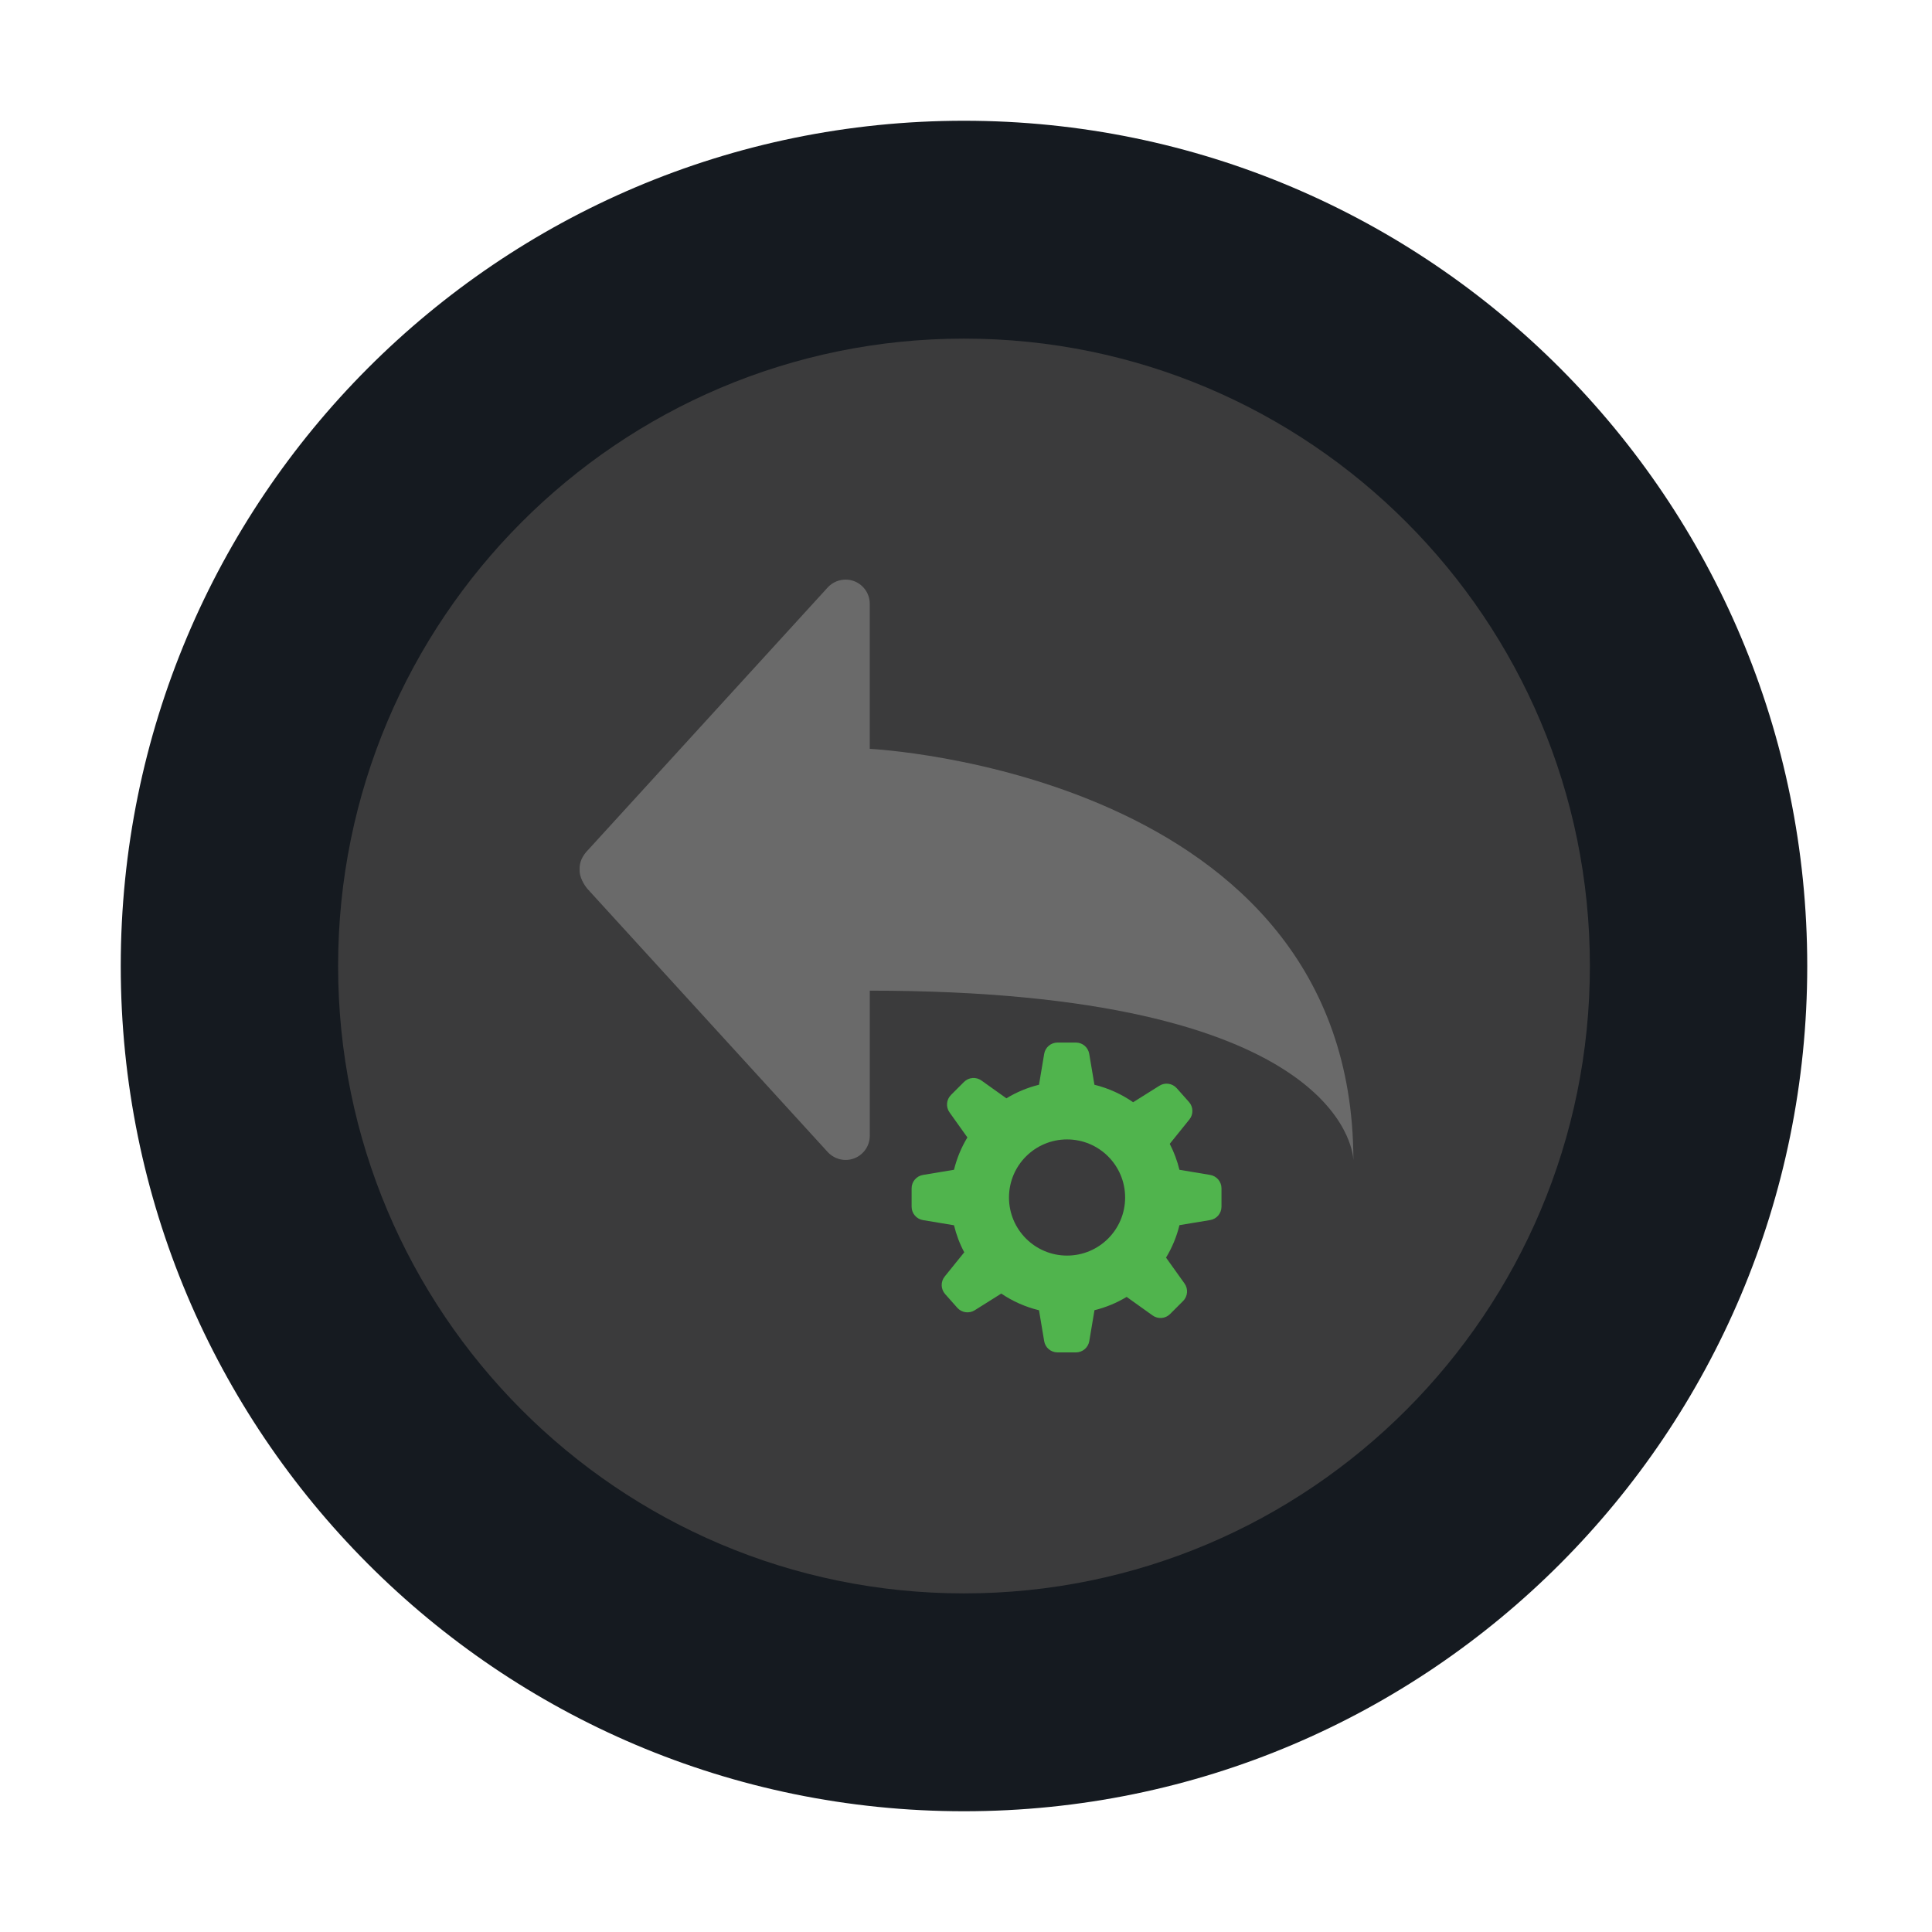
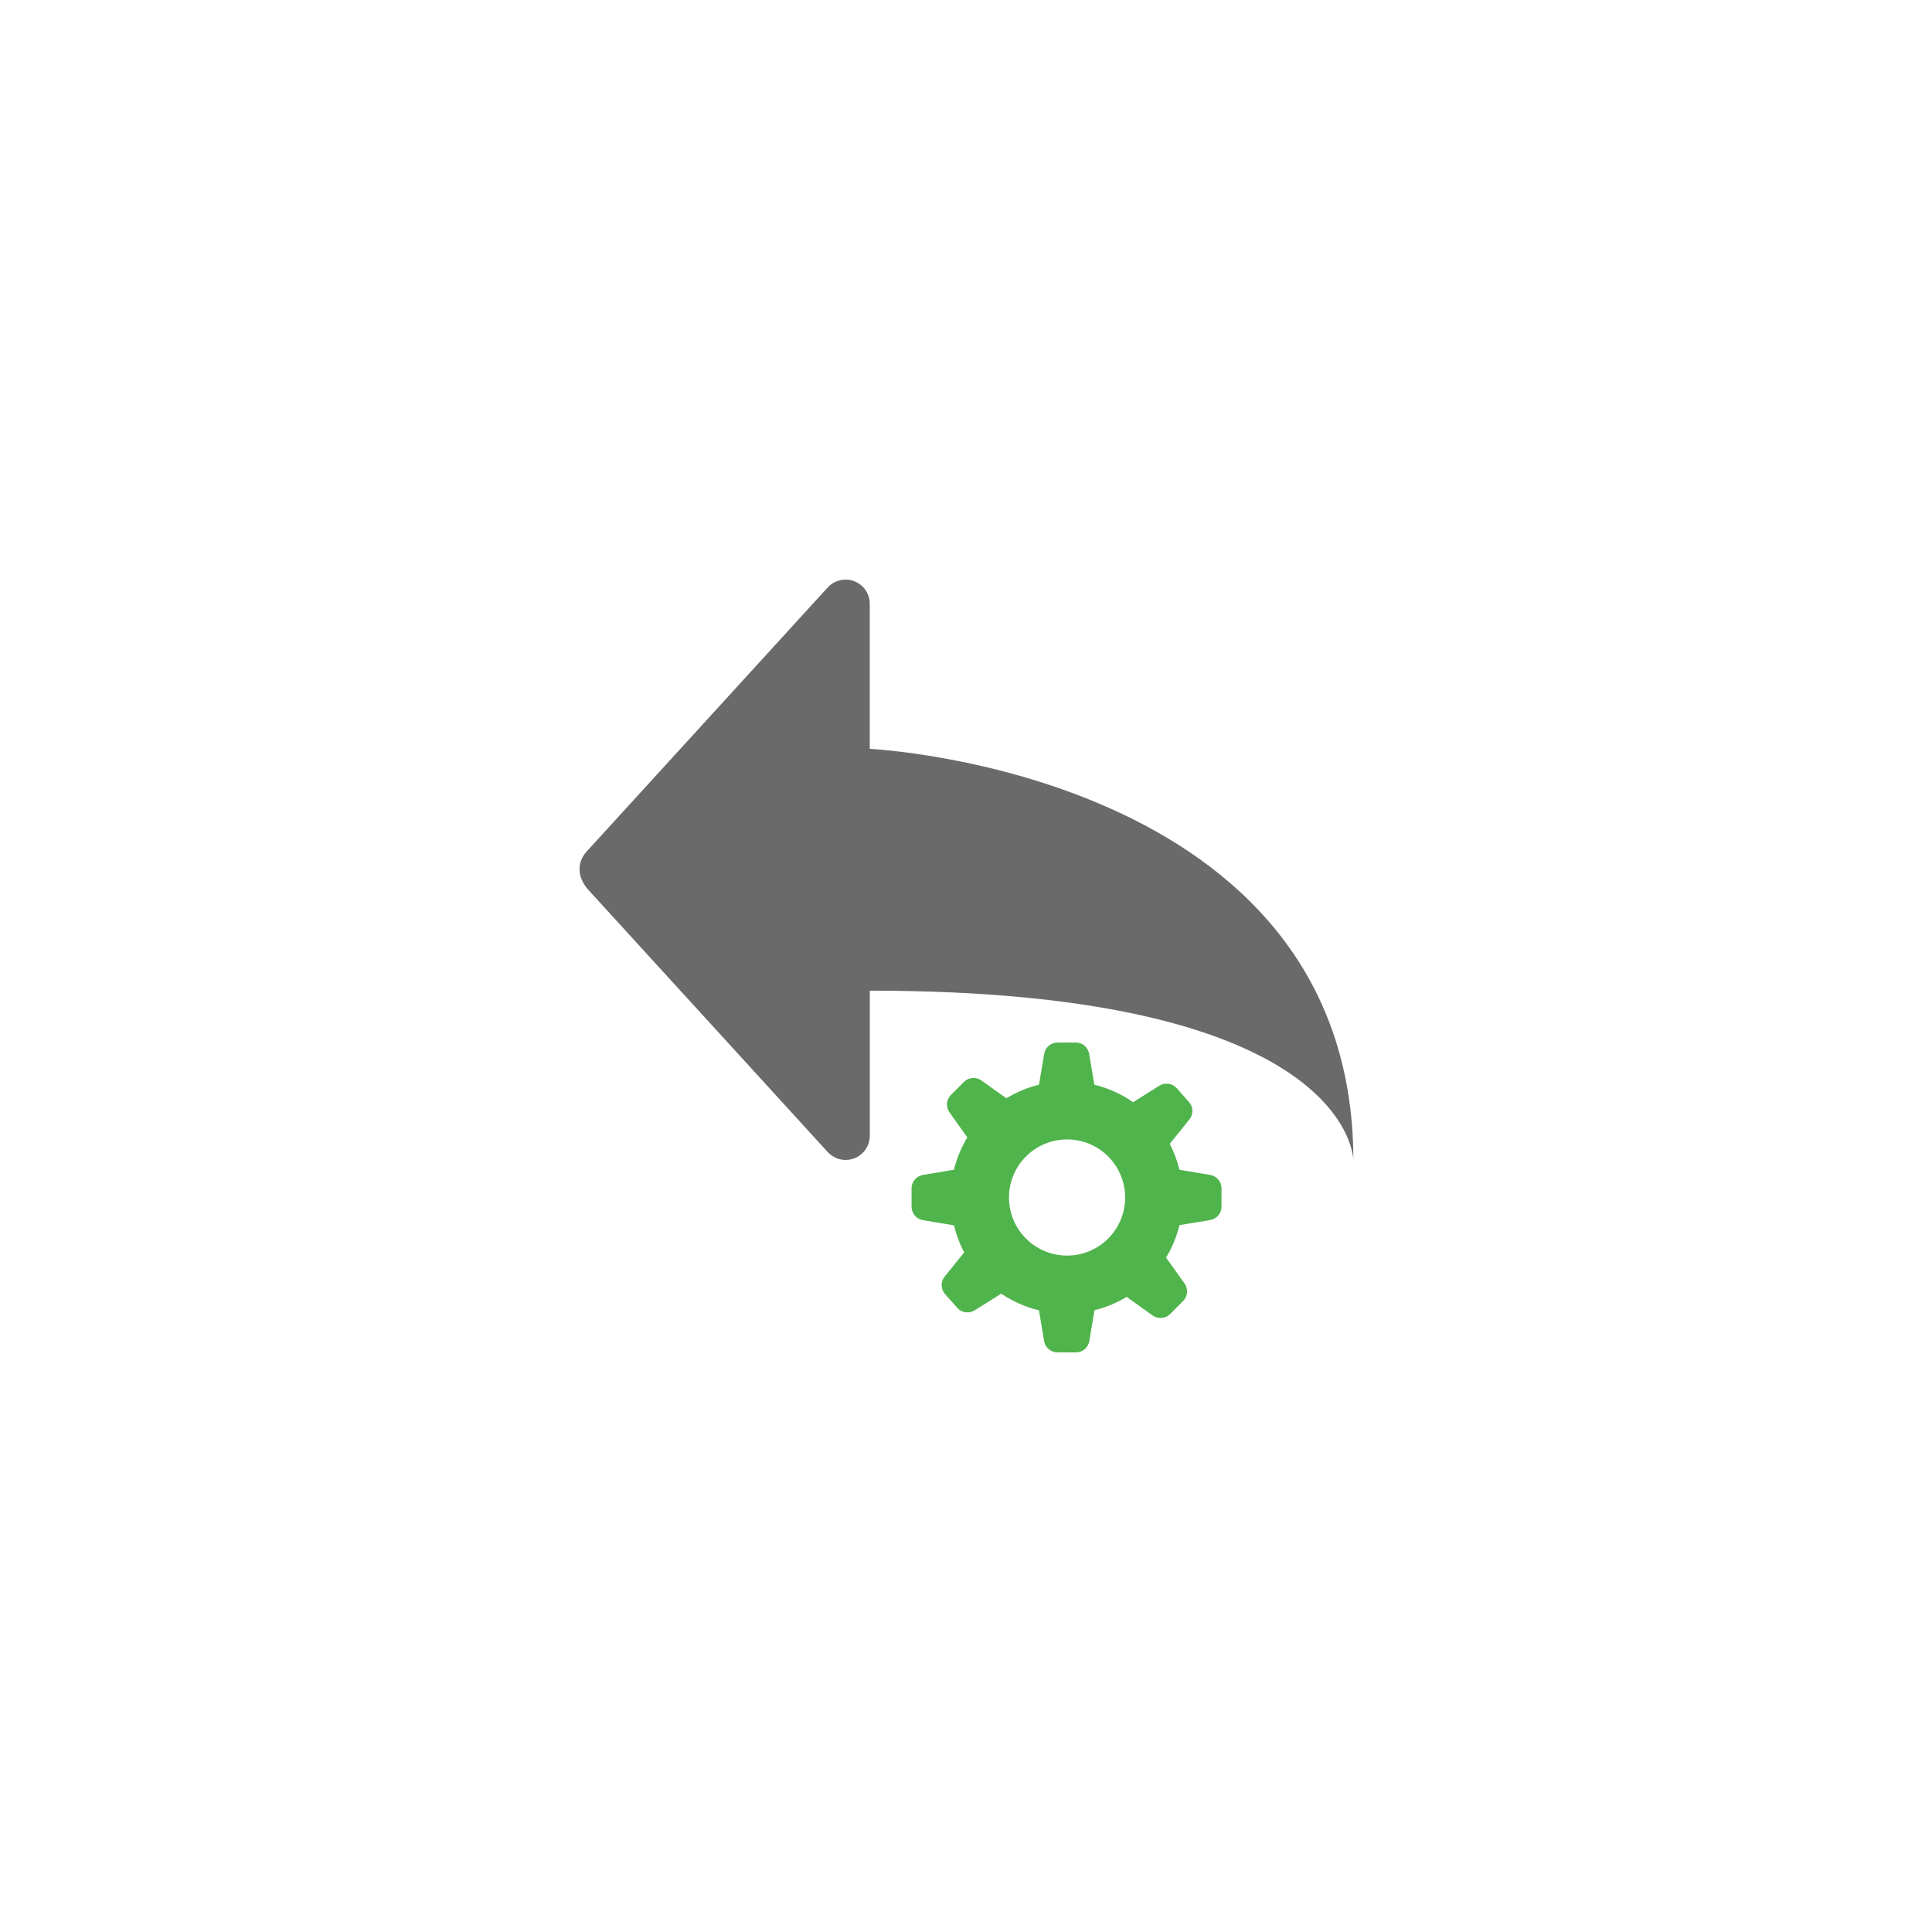
<svg xmlns="http://www.w3.org/2000/svg" version="1.1" id="Layer_1" x="0px" y="0px" width="80px" height="80px" viewBox="0 0 80 80" enable-background="new 0 0 80 80" xml:space="preserve">
-   <ellipse fill="#151A20" cx="39.917" cy="40" rx="34.917" ry="35" />
-   <ellipse fill="#3B3B3C" cx="39.917" cy="40" rx="25.917" ry="25.979" />
-   <linearGradient id="prelight_1_" gradientUnits="userSpaceOnUse" x1="39.917" y1="65.978" x2="39.917" y2="14.022">
-     <stop offset="0" style="stop-color:#3B3B3C" />
-     <stop offset="1" style="stop-color:#585859" />
-   </linearGradient>
-   <ellipse id="prelight" display="none" fill="url(#prelight_1_)" cx="39.917" cy="40" rx="25.917" ry="25.979" />
-   <linearGradient id="pessed_1_" gradientUnits="userSpaceOnUse" x1="39.917" y1="65.978" x2="39.917" y2="14.022">
-     <stop offset="0" style="stop-color:#585859" />
-     <stop offset="0.032" style="stop-color:#515152" />
-     <stop offset="0.122" style="stop-color:#454546" />
-     <stop offset="0.241" style="stop-color:#3D3D3E" />
-     <stop offset="0.5" style="stop-color:#3B3B3C" />
-     <stop offset="0.788" style="stop-color:#3D3D3E" />
-     <stop offset="0.892" style="stop-color:#444445" />
-     <stop offset="0.966" style="stop-color:#4F4F50" />
-     <stop offset="1" style="stop-color:#585859" />
-   </linearGradient>
-   <ellipse id="pessed" display="none" fill="url(#pessed_1_)" cx="39.917" cy="40" rx="25.917" ry="25.979" />
-   <path id="reply_1_" fill-rule="evenodd" clip-rule="evenodd" fill="#6A6A6A" d="M36.015,31.008v-6.005  c0.001-0.41-0.249-0.778-0.628-0.931C35.266,24.022,35.14,24,35.014,24c-0.267,0-0.531,0.107-0.726,0.31l-9.894,10.837  c-0.307,0.307-0.404,0.574-0.393,0.868c-0.02,0.271,0.174,0.638,0.375,0.849l0.027,0.011l-0.009,0.007l9.894,10.837  c0.195,0.201,0.459,0.312,0.726,0.312c0.126,0,0.252-0.024,0.374-0.072c0.379-0.154,0.629-0.521,0.628-0.932v-6.006  c19.339,0,20.001,6.556,20.025,7.01C56.017,31.97,36.015,31.008,36.015,31.008z" />
-   <path id="settings" fill="#50B44D" d="M50.11,48.651l-1.272-0.212c-0.092-0.378-0.228-0.738-0.401-1.075l0.813-1.009  c0.173-0.213,0.165-0.521-0.018-0.725l-0.505-0.569c-0.183-0.205-0.487-0.249-0.718-0.103l-1.088,0.683  c-0.479-0.334-1.021-0.58-1.603-0.724l-0.215-1.277c-0.045-0.271-0.277-0.47-0.552-0.47H43.79c-0.274,0-0.51,0.199-0.553,0.47  l-0.214,1.277c-0.483,0.119-0.937,0.31-1.35,0.562l-1.033-0.737c-0.224-0.16-0.528-0.136-0.723,0.059l-0.538,0.538  c-0.195,0.194-0.22,0.501-0.06,0.724l0.738,1.035c-0.248,0.411-0.436,0.86-0.554,1.34l-1.285,0.214  c-0.271,0.046-0.47,0.278-0.47,0.554v0.762c0,0.274,0.199,0.509,0.47,0.554l1.285,0.214c0.096,0.394,0.237,0.771,0.425,1.119  l-0.81,1.003c-0.173,0.213-0.165,0.521,0.017,0.726l0.505,0.569c0.182,0.205,0.486,0.248,0.72,0.103l1.101-0.692  c0.468,0.319,0.995,0.553,1.562,0.691l0.214,1.278C43.28,55.802,43.516,56,43.79,56h0.763c0.274,0,0.507-0.198,0.552-0.469  l0.215-1.278c0.475-0.117,0.922-0.304,1.332-0.551l1.076,0.769c0.222,0.159,0.53,0.135,0.724-0.061l0.537-0.537  c0.193-0.194,0.22-0.5,0.061-0.724l-0.767-1.074c0.25-0.412,0.438-0.862,0.556-1.344l1.272-0.211  c0.271-0.045,0.468-0.279,0.468-0.554v-0.762C50.578,48.93,50.381,48.697,50.11,48.651z M44.185,51.991  c-1.329,0-2.405-1.077-2.405-2.405c0-1.329,1.076-2.405,2.405-2.405c1.328,0,2.404,1.076,2.404,2.405  C46.589,50.914,45.513,51.991,44.185,51.991z" />
+   <path id="reply_1_" fill="#6A6A6A" d="M36.015,31.008v-6.005c0.001-0.41-0.249-0.778-0.628-0.931C35.266,24.022,35.14,24,35.014,24  c-0.267,0-0.531,0.107-0.726,0.31l-9.894,10.837c-0.307,0.307-0.404,0.574-0.393,0.868c-0.02,0.271,0.174,0.638,0.375,0.849  l0.027,0.011l-0.009,0.007l9.894,10.837c0.195,0.201,0.459,0.312,0.726,0.312c0.126,0,0.252-0.024,0.374-0.072  c0.379-0.154,0.629-0.521,0.628-0.932v-6.006c19.339,0,20.001,6.556,20.025,7.01C56.018,31.97,36.015,31.008,36.015,31.008z" />
+   <path id="settings" fill="#50B44D" d="M50.109,48.65l-1.271-0.211c-0.092-0.379-0.229-0.738-0.4-1.075l0.812-1.009  c0.173-0.213,0.165-0.521-0.018-0.727l-0.506-0.568c-0.184-0.205-0.486-0.248-0.719-0.104l-1.088,0.684  c-0.479-0.334-1.021-0.58-1.604-0.725l-0.215-1.275c-0.045-0.271-0.276-0.472-0.553-0.472H43.79c-0.274,0-0.511,0.199-0.554,0.472  l-0.213,1.275c-0.483,0.119-0.938,0.311-1.352,0.562l-1.031-0.736c-0.226-0.16-0.53-0.137-0.725,0.059l-0.538,0.538  c-0.195,0.194-0.22,0.501-0.06,0.724l0.738,1.035c-0.248,0.411-0.436,0.86-0.554,1.34l-1.285,0.215  c-0.271,0.047-0.47,0.277-0.47,0.555v0.762c0,0.274,0.199,0.51,0.47,0.555l1.285,0.215c0.096,0.394,0.237,0.771,0.425,1.119  l-0.81,1.002c-0.173,0.213-0.165,0.521,0.017,0.727l0.505,0.568c0.182,0.205,0.486,0.248,0.72,0.104l1.101-0.691  c0.47,0.318,0.995,0.554,1.562,0.69l0.213,1.278C43.279,55.802,43.516,56,43.79,56h0.763c0.274,0,0.508-0.198,0.553-0.469  l0.215-1.278c0.476-0.117,0.923-0.304,1.332-0.551l1.076,0.769c0.223,0.159,0.529,0.135,0.725-0.061l0.535-0.537  c0.193-0.193,0.222-0.5,0.062-0.725l-0.767-1.073c0.25-0.412,0.438-0.862,0.556-1.345l1.271-0.211  c0.271-0.045,0.469-0.278,0.469-0.555v-0.762C50.578,48.93,50.381,48.697,50.109,48.65z M44.186,51.991  c-1.33,0-2.406-1.077-2.406-2.405c0-1.329,1.076-2.404,2.406-2.404c1.328,0,2.403,1.075,2.403,2.404  C46.589,50.914,45.514,51.991,44.186,51.991z" />
</svg>
